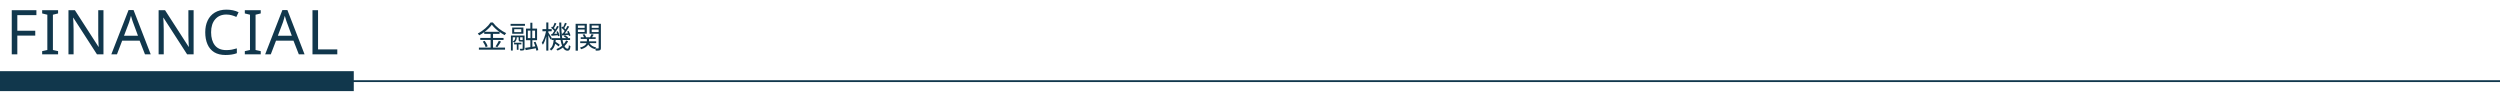
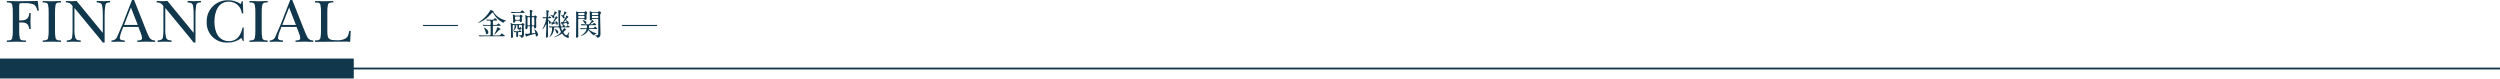
- <svg xmlns="http://www.w3.org/2000/svg" id="_レイヤー_2" data-name="レイヤー 2" viewBox="0 0 679.74 24.77">
-   <defs>
-     <style>
-       .cls-1 {
-         font-size: 8.31px;
-         letter-spacing: .05em;
-       }
- 
-       .cls-1, .cls-2 {
-         font-family: YuMinPr6N-Regular-83pv-RKSJ-H, 'Yu Mincho Pr6N';
-       }
- 
-       .cls-1, .cls-2, .cls-3 {
-         fill: #11374c;
-       }
- 
-       .cls-2 {
-         font-size: 16.8px;
-         letter-spacing: .03em;
-       }
- 
-       .cls-3 {
-         stroke-width: 0px;
-       }
- 
-       .cls-4 {
-         fill: none;
-         stroke: #11374c;
-         stroke-miterlimit: 10;
-         stroke-width: .5px;
-       }
-     </style>
-   </defs>
-   <g id="_レイヤー_1-2" data-name="レイヤー 1">
-     <text class="cls-2" transform="translate(1.57 14.78)">
-       <tspan x="0" y="0">FINANCIAL</tspan>
-     </text>
-     <text class="cls-1" transform="translate(129.6 13.1)">
-       <tspan x="0" y="0">金融機関</tspan>
-     </text>
-     <line class="cls-4" y1="22.06" x2="679.74" y2="22.06" />
-     <rect class="cls-3" y="19.35" width="96.19" height="5.42" />
-   </g>
+ <svg xmlns="http://www.w3.org/2000/svg" id="info07-tit" width="679.74" height="21.34" viewBox="0 0 679.74 21.34">
+   <path id="パス_89" data-name="パス 89" d="M10.56,2.91h-.39c-.2-.72-.37-1.43-1.13-1.75A6.443,6.443,0,0,0,6.55.86C5.21.86,5.26.74,5.22,1.8V5.56c2.3.1,2.64-.82,2.74-2.03h.39c-.02.76-.03,1.53-.07,2.29.03.69.05,1.39.07,2.08H7.96C7.73,6.14,6.84,6.1,5.22,6.1V8.22a9.522,9.522,0,0,0,.17,2.22c.25.67,1.08.54,1.66.57v.39c-.86-.02-1.73-.05-2.59-.07-.86.02-1.7.05-2.59.07v-.39c.54,0,1.23,0,1.44-.57a9.523,9.523,0,0,0,.17-2.23V3.46a9.481,9.481,0,0,0-.17-2.23C3.09.66,2.4.66,1.87.66V.27C2.89.29,3.89.32,4.88.34,6.68.32,8.48.29,10.27.27l.27,2.64Z" fill="#11374c" />
+   <path id="パス_90" data-name="パス 90" d="M13.23,3.46a9.481,9.481,0,0,0-.17-2.23c-.22-.57-.91-.57-1.44-.57V.27c.81.02,1.61.05,2.42.07.86-.02,1.7-.05,2.54-.07V.66c-.54,0-1.23,0-1.45.57a9.523,9.523,0,0,0-.17,2.23V8.2a9.481,9.481,0,0,0,.17,2.23c.22.57.91.57,1.45.57v.39c-.79-.02-1.61-.05-2.42-.07-.84.02-1.7.05-2.54.07V11c.54,0,1.23,0,1.44-.57a9.523,9.523,0,0,0,.17-2.23V3.46Z" fill="#11374c" />
+   <path id="パス_91" data-name="パス 91" d="M19.73,1.66A1.932,1.932,0,0,0,17.9.65V.26c.54.02,1.06.05,1.6.07.44-.02.89-.05,1.33-.07l7.09,8.65h.03V4.24a14.838,14.838,0,0,0-.15-2.59C27.6.71,27.14.78,26.3.64V.25c.62.02,1.23.05,1.85.07C28.74.3,29.31.27,29.93.25V.64c-.62.07-1.06.02-1.28.74a16.241,16.241,0,0,0-.2,2.94v7.24h-.5c-.37-.45-.74-.92-1.11-1.39L20.27,2.21h-.03V7.86a8.013,8.013,0,0,0,.25,2.45c.29.66.84.62,1.46.69v.39c-.64-.02-1.29-.05-1.93-.07-.62.02-1.24.05-1.86.07V11c.65-.07,1.28-.1,1.44-.82a13.6,13.6,0,0,0,.13-2.32Z" fill="#11374c" />
+   <path id="パス_92" data-name="パス 92" d="M33.37,7.74a9.743,9.743,0,0,0-.81,2.54c0,.72.86.67,1.36.72v.39c-.62-.02-1.23-.05-1.85-.07-.59.02-1.16.05-1.75.07V11a1.619,1.619,0,0,0,1.61-1.19c.47-1.08.92-2.13,1.39-3.21L35.89,0h.57l3.39,8.53a12.485,12.485,0,0,0,.87,1.85,1.856,1.856,0,0,0,1.45.62v.39c-.79-.02-1.6-.05-2.39-.07-.81.02-1.63.05-2.44.07V11c.47-.02,1.29.02,1.29-.64a3.79,3.79,0,0,0-.34-1.31l-.66-1.73H33.48l-.15.42Zm4.08-.96L35.6,2.04,33.74,6.78Z" fill="#11374c" />
+   <path id="パス_93" data-name="パス 93" d="M44.43,1.66A1.932,1.932,0,0,0,42.6.65V.26c.54.02,1.06.05,1.6.07.44-.02.89-.05,1.33-.07l7.09,8.65h.03V4.24a14.838,14.838,0,0,0-.15-2.59C52.3.71,51.84.78,51,.64V.25c.62.02,1.23.05,1.85.07C53.44.3,54.01.27,54.63.25V.64c-.62.07-1.06.02-1.28.74a16.241,16.241,0,0,0-.2,2.94v7.24h-.5c-.37-.45-.74-.92-1.11-1.39L44.97,2.21h-.03V7.86a8.013,8.013,0,0,0,.25,2.45c.29.66.84.62,1.46.69v.39c-.64-.02-1.29-.05-1.93-.07-.62.02-1.24.05-1.86.07V11c.65-.07,1.28-.1,1.44-.82a13.6,13.6,0,0,0,.13-2.32V1.66Z" fill="#11374c" />
+   <path id="パス_94" data-name="パス 94" d="M65.76.32h.25l.13,3.31h-.39A3.494,3.494,0,0,0,62.21.45C59.2.45,58.3,3.42,58.3,5.94s.97,5.24,3.95,5.24c2.35,0,3.21-1.68,3.71-3.7h.3v3.68h-.22l-.4-.86a5.607,5.607,0,0,1-3.71,1.26A5.354,5.354,0,0,1,56.2,5.93,5.656,5.656,0,0,1,62.08.07a5.768,5.768,0,0,1,3.41,1.04Z" fill="#11374c" />
+   <path id="パス_95" data-name="パス 95" d="M69.43,3.46a9.481,9.481,0,0,0-.17-2.23c-.22-.57-.91-.57-1.44-.57V.27c.81.02,1.61.05,2.42.07.86-.02,1.7-.05,2.54-.07V.66c-.54,0-1.23,0-1.45.57a9.524,9.524,0,0,0-.17,2.23V8.2a9.481,9.481,0,0,0,.17,2.23c.22.57.91.57,1.45.57v.39c-.79-.02-1.61-.05-2.42-.07-.84.02-1.7.05-2.54.07V11c.54,0,1.23,0,1.44-.57a9.524,9.524,0,0,0,.17-2.23Z" fill="#11374c" />
+   <path id="パス_96" data-name="パス 96" d="M76.38,7.74a9.743,9.743,0,0,0-.81,2.54c0,.72.86.67,1.36.72v.39c-.62-.02-1.23-.05-1.85-.07-.59.02-1.16.05-1.75.07V11a1.619,1.619,0,0,0,1.61-1.19c.47-1.08.92-2.13,1.39-3.21L78.9,0h.57l3.39,8.53a12.485,12.485,0,0,0,.87,1.85,1.856,1.856,0,0,0,1.45.62v.39c-.79-.02-1.6-.05-2.39-.07-.81.02-1.63.05-2.44.07V11c.47-.02,1.29.02,1.29-.64a3.79,3.79,0,0,0-.34-1.31l-.66-1.73H76.49l-.15.42Zm4.08-.96L78.61,2.04,76.75,6.78Z" fill="#11374c" />
+   <path id="パス_97" data-name="パス 97" d="M87.28,3.46a9.481,9.481,0,0,0-.17-2.23C86.89.66,86.2.66,85.66.66V.27c.81.02,1.6.05,2.4.07.86-.02,1.7-.05,2.55-.07V.66c-.54,0-1.23,0-1.44.57A9.524,9.524,0,0,0,89,3.46V8.43c0,2.15.34,2.5,2.47,2.5a4.3,4.3,0,0,0,2.38-.42c.84-.52.94-1.16,1.09-2.1h.42l-.15,2.97c-.29-.02-.59-.03-.87-.07-2.89.05-5.8.05-8.69.07v-.39c.54,0,1.23,0,1.45-.57a9.524,9.524,0,0,0,.17-2.23V3.46Z" fill="#11374c" />
+   <path id="パス_98" data-name="パス 98" d="M134.2,3.3c0,.05.05.12.13.23a5.533,5.533,0,0,0,2.95,1.97,3.332,3.332,0,0,1,.38.1c0,.02-.02.03-.25.12-.1.04-.37.18-.43.32-.05.12-.07.15-.12.15a4.245,4.245,0,0,1-.8-.46,5.974,5.974,0,0,1-1.89-2.07c-.15-.26-.17-.28-.22-.28s-.08.03-.13.08c-.39.41-.82.86-.94.97a7.681,7.681,0,0,1-2.91,1.83c-.02,0-.06,0-.06-.03a1.484,1.484,0,0,1,.25-.18,9.524,9.524,0,0,0,3.12-3.17c.07-.17.08-.2.13-.2.03,0,.8.33.82.46,0,.02-.04.13-.04.16Zm1.37,6.33c.26,0,.32,0,.42-.07.07-.07.35-.48.44-.48a3.635,3.635,0,0,1,.54.39c.26.19.29.22.29.28,0,.1-.17.11-.5.11h-5.09c-.19,0-.76,0-1.05.02-.03,0-.16.03-.18.03s-.04-.03-.07-.06l-.17-.19a.219.219,0,0,1-.03-.05c0-.02,0-.03.02-.03.06,0,.32.03.37.03.38.02.75.03,1.14.03h1.45c.07,0,.19,0,.24-.1.02-.06.02-1,.02-1.16,0-.12,0-1.21-.02-1.27a.214.214,0,0,0-.22-.1h-.46c-.19,0-.76,0-1.05.02-.02,0-.15.03-.17.03s-.04-.03-.07-.06l-.16-.19a.219.219,0,0,1-.03-.05c0-.02,0-.03.02-.03.06,0,.32.03.37.03q.555.03,1.14.03h.41c.25,0,.25-.1.25-.45q0-.75-.25-.75s-.44,0-.59.02c-.02,0-.12.02-.14.02s-.04-.02-.06-.05l-.13-.19a.163.163,0,0,1-.03-.06c0-.02,0-.02.02-.02.04,0,.22.02.25.02.27.02.71.03.98.03h.39c.32,0,.33-.02.37-.06.06-.07.27-.39.34-.39.04,0,.63.45.63.55,0,.12-.14.12-.37.12h-.56c-.26,0-.26.11-.26.47,0,.7,0,.73.25.73h.34c.42,0,.51,0,.66-.19.17-.21.18-.23.25-.23a1.883,1.883,0,0,1,.64.54c0,.11-.18.11-.45.11h-1.44c-.18,0-.25.05-.25.26V9.43c0,.15.05.22.25.22h1.29Zm-2.79-.85c0,.37-.23.51-.4.51-.21,0-.22-.07-.36-.65a3.537,3.537,0,0,0-.35-.88.993.993,0,0,1-.11-.2c0-.04.04-.04.07-.04.1.02,1.15.51,1.15,1.25Zm3.34-.86c0,.07-.02.08-.27.17-.17.07-.23.12-.6.55a6.288,6.288,0,0,1-.85.79c-.02,0-.04-.03-.04-.05a1.572,1.572,0,0,1,.18-.31,5.768,5.768,0,0,0,.63-1.49c.02-.08.03-.18.09-.18a.278.278,0,0,1,.13.03c.1.05.73.38.73.48Z" fill="#11374c" />
+   <path id="パス_99" data-name="パス 99" d="M141.66,6.52c.18,0,.23-.06.24-.07.08-.12.12-.17.19-.17s.55.21.55.35c0,.05-.07.1-.18.17-.02.02-.07.04-.07.28,0,.36.08,2.17.08,2.27,0,.83-.49.92-.61.92-.05,0-.09,0-.12-.05a1.791,1.791,0,0,0-.26-.33c-.06-.06-.39-.31-.39-.31,0-.03.02-.03.03-.03s.49.05.58.05c.22,0,.22-.05.22-.46V7c0-.17-.06-.24-.24-.24h-.34c-.25,0-.25.05-.25.54,0,.09,0,.28.14.28a.308.308,0,0,0,.28-.21.933.933,0,0,0,.07-.15c.02,0,.02.06.02.09a.808.808,0,0,0,.05.27c.02.03.16.16.16.2,0,.1-.18.27-.56.27-.56,0-.56-.29-.56-.62V6.97c0-.2-.07-.2-.2-.2h-.3c-.11,0-.12,0-.12.02s.03.05.07.06c.32.07.35.07.35.16,0,.04-.02.05-.07.07-.09.04-.09.08-.1.15-.07.78-.84,1.29-.84,1.17,0-.03.1-.13.12-.17a2.015,2.015,0,0,0,.32-1.21c0-.25-.12-.25-.21-.25-.17,0-.23,0-.27.06s-.04.09-.04.46c0,.62.02,1.02.03,1.39,0,.12.06,1.15.06,1.23a.364.364,0,0,1-.36.41c-.11,0-.17-.07-.19-.22V9.08c0-.49,0-1.9-.05-2.27,0-.07-.07-.37-.07-.44,0-.03,0-.1.08-.1a.8.8,0,0,1,.35.16.514.514,0,0,0,.39.12h1.99Zm-.56-3.24a1.216,1.216,0,0,0,.41-.03c.09-.04.37-.46.46-.46s.66.48.66.6-.09.11-.32.11h-1.92a10.118,10.118,0,0,0-1.05.03c-.02,0-.15.02-.17.02s-.04-.02-.07-.05l-.16-.19a.163.163,0,0,1-.03-.06.02.02,0,0,1,.02-.02c.06,0,.32.02.37.02.41.02.76.03,1.15.03h.68Zm.06.97c.07,0,.17,0,.22-.07.13-.17.15-.19.2-.19.11,0,.53.31.53.42,0,.06-.04.08-.18.19-.02.02-.07.05-.07.27,0,.11.04.63.04.75,0,.26-.12.37-.38.37-.15,0-.17-.07-.19-.23s-.16-.15-.23-.15h-.78c-.15,0-.18.03-.21.22a.386.386,0,0,1-.42.35c-.15,0-.16-.23-.17-.33V5.29a8.71,8.71,0,0,0-.04-.88c0-.06-.07-.36-.07-.4s.02-.06.07-.06a.894.894,0,0,1,.31.11c.29.17.32.18.44.18h.91Zm-1.51,4.27a.163.163,0,0,1-.03-.06.02.02,0,0,1,.02-.02c.07,0,.81.06.96.06.4,0,.44,0,.56-.14.07-.08.12-.14.18-.14a.811.811,0,0,1,.44.39c0,.11-.15.11-.44.11h-.23c-.14,0-.26,0-.26.27,0,.05.05.75.05.77,0,.28-.33.32-.4.32s-.15-.02-.15-.29c0-.06.02-.37.02-.4V8.94c0-.07,0-.22-.17-.22-.05,0-.28.03-.32.03-.02,0-.04-.02-.07-.05l-.16-.19ZM141.1,5.4c.2,0,.26-.02.26-.66,0-.27-.12-.27-.24-.27h-.85c-.2,0-.24.08-.24.27,0,.63.06.66.27.66h.81Zm3.72,1.74a.21.21,0,0,0-.23.23V8.82s0,.24.21.24c.03,0,.43-.05.54-.07.09-.02.21-.03.21-.17a1.486,1.486,0,0,0-.06-.25c-.02-.09-.22-.56-.22-.57,0-.03,0-.05.03-.05a2.056,2.056,0,0,1,1,1.44.494.494,0,0,1-.43.51c-.2,0-.21-.09-.23-.5,0-.11-.02-.21-.14-.21a20.146,20.146,0,0,0-2.1.6,1.11,1.11,0,0,1-.27.17c-.16,0-.36-.6-.36-.7,0-.07.03-.1.13-.1.06,0,.36.03.42.03.23,0,.75,0,.76-.19V7.37c0-.25-.12-.25-.22-.25h-.2c-.22,0-.22.16-.22.31,0,.17,0,.52-.36.52-.22,0-.23-.11-.23-.27,0-.06.02-.36.02-.44,0-.22.04-.58.04-1.29a9.8,9.8,0,0,0-.07-1.57c0-.03-.04-.21-.04-.22,0-.04.06-.04.07-.04a1.427,1.427,0,0,1,.37.16c.21.12.22.12.36.12h.27c.22,0,.22-.11.22-.35,0-.07,0-.75-.02-.97,0-.04-.03-.25-.03-.3,0-.08.02-.09.1-.09.06,0,.69.12.69.3,0,.04-.17.2-.18.24a4.543,4.543,0,0,0-.06.92c0,.14.02.25.22.25h.27a.265.265,0,0,0,.23-.09c.12-.12.12-.13.17-.13s.51.22.51.41c0,.05-.15.23-.17.28a3.179,3.179,0,0,0-.04.73c0,.24.02,1.41.02,1.68a.386.386,0,0,1-.42.44c-.17,0-.17-.05-.17-.41,0-.2-.16-.2-.24-.2h-.16Zm-.94-.22c.21,0,.22-.16.22-.27V4.97c0-.15,0-.31-.22-.31h-.24c-.21,0-.22.16-.22.27V6.61c0,.15,0,.31.22.31Zm1.15,0c.15,0,.25-.02.25-.27V5.19c0-.48,0-.53-.25-.53h-.19c-.15,0-.25,0-.25.26V6.48c0,.37,0,.44.25.44h.19Z" fill="#11374c" />
+   <path id="パス_100" data-name="パス 100" d="M149.23,4.93c-.16,0-.21.04-.21.21,0,.21,0,.23.11.3.32.19.65.4.65.71a.318.318,0,0,1-.29.32c-.18,0-.21-.16-.26-.44-.03-.21-.1-.42-.17-.42-.05,0-.05.13-.05.17,0,.37-.02,2.05-.02,2.39,0,.27.02,1.46,0,1.66-.02.3-.22.41-.34.41-.08,0-.22-.06-.22-.27,0-.24.08-1.64.1-1.94,0-.23.02-1.07.02-1.36,0-.14,0-.16-.02-.16s-.37.64-.43.75c-.15.26-.47.73-.62.73a.02.02,0,0,1-.02-.02s.3-.57.35-.68a9,9,0,0,0,.71-2.18c0-.12-.11-.16-.22-.16-.09,0-.53.03-.57.03-.02,0-.03,0-.07-.06l-.13-.17c-.05-.06-.06-.07-.06-.08s.02-.02.03-.02c.13,0,.74.04.86.04.18,0,.23-.04.23-.19,0-.12,0-1.15-.02-1.23,0-.07-.02-.36-.02-.41,0-.07.02-.09.08-.09a3.392,3.392,0,0,1,.43.11c.14.03.22.08.22.15s-.17.26-.18.31-.07,1.22-.07,1.27c0,.09.02.11.13.11.05,0,.06-.03.17-.19.04-.07.07-.11.12-.11.03,0,.45.31.45.42,0,.03-.02.09-.16.09h-.5Zm2.48,2.26s.24,0,.24-.22c0-.08-.03-.41-.04-.47-.06-.85-.07-1.1-.07-2.22a7.066,7.066,0,0,0-.04-1.25c0-.02-.03-.15-.03-.17,0-.06.02-.09.08-.09.12,0,.77.1.77.21,0,.05-.18.21-.2.25a8.051,8.051,0,0,0-.15,1.73,10.462,10.462,0,0,0,.17,2.11.21.21,0,0,0,.22.13h.32s.12,0,.12-.09c0-.12-.22-.53-.33-.53-.07,0-.08,0-.1-.03-.02-.05-.12-.48-.12-.5s.02-.04.05-.04.22.03.25.03c.19,0,.2,0,.82-1.09a4.61,4.61,0,0,0,.27-.57c.04-.13.07-.16.11-.16a1.51,1.51,0,0,1,.51.39c0,.06-.23.2-.27.23a2.513,2.513,0,0,0-.41.51c0,.06.07.1.19.19.14.1.61.44.61.76a.387.387,0,0,1-.34.37c-.17,0-.22-.22-.23-.3s-.02-.14-.12-.14a3.5,3.5,0,0,0-1.05.3c0,.02.12.07.15.08.32.12.47.3.47.43,0,.02-.02.11-.02.12,0,.06.06.06.09.06h.25c.07,0,.14,0,.23-.14s.12-.19.2-.19.6.33.6.43c0,.12-.16.12-.24.12h-1.93c-.06,0-.17,0-.17.15,0,.09.02.13.19.55.07.15.07.17.12.17.13,0,.43-.69.52-.69.04,0,.53.35.53.49,0,.07-.1.08-.17.1-.21.04-.56.52-.56.62,0,.21.63.78.79.78s.27-.17.6-.7c.15-.23.17-.26.19-.26s.02.02.02.03c0,.03-.23.8-.23.95,0,.07.12.42.12.48,0,.14-.13.17-.22.17-.63,0-1.28-.71-1.47-.94-.17-.19-.19-.22-.22-.22s-.41.27-.49.32a5.505,5.505,0,0,1-1.54.7c-.02,0-.06,0-.06-.04s.04-.07.08-.09a4.008,4.008,0,0,0,1.77-1.3c0-.02-.21-.44-.27-.6-.04-.1-.18-.51-.22-.57a.269.269,0,0,0-.26-.11h-.89c-.23,0-.25.07-.27.35a3.1,3.1,0,0,1-1.18,2.31c-.02,0-.04,0-.04-.05s.31-.61.36-.72a3.705,3.705,0,0,0,.34-1.62c0-.08,0-.26-.22-.26-.07,0-.36.03-.41.03-.02,0-.03,0-.08-.06l-.14-.17a.423.423,0,0,1-.05-.07c0-.02.02-.02.03-.02.06,0,.32.02.37.02.52.03.85.03,1.13.03h.97ZM150.7,4.53a.5.5,0,0,1,.05.18.216.216,0,0,1-.21.23c-.16,0-.25-.09-.41-.35a1.561,1.561,0,0,0-.37-.42c-.04-.03-.09-.08-.09-.11s.02-.04.06-.04c.08,0,.56.19.64.19.06,0,.09,0,.32-.66a2.961,2.961,0,0,0,.11-.43c0-.03,0-.07.05-.07.02,0,.61.33.61.44,0,.06-.27.14-.3.17a8.584,8.584,0,0,0-.53.7c0,.02.07.13.08.16Zm.32,1.19s.02-.03.04-.03c.08,0,.62.32.62.74,0,.17-.14.33-.25.33-.13,0-.17-.18-.2-.31-.02-.07-.02-.11-.1-.11-.29.06-.89.21-.95.33-.02.05-.04.08-.09.08s-.07-.04-.09-.12c-.02-.17-.08-.48-.08-.52s.02-.06.05-.06.19.03.23.03c.1,0,.15,0,.73-1.2.02-.04.14-.33.16-.37.03-.08.05-.11.07-.11,0,0,.49.26.49.42,0,.08-.06.1-.13.11-.17.03-.54.56-.71.81a2.339,2.339,0,0,0-.21.32c0,.07.09.07.11.07a2.4,2.4,0,0,0,.46-.05c.08-.12-.15-.25-.15-.36Zm.51,3.39c-.16,0-.19-.08-.32-.41a2.6,2.6,0,0,0-.38-.71c-.05-.07-.06-.08-.06-.1s.03-.02.04-.02c.09,0,1,.28,1,.91a.31.31,0,0,1-.28.33Zm1.92-5.87s-.02-.09-.02-.11,0-.03.03-.03c.06,0,.63.25.63.37,0,.05-.02.06-.15.12a4.5,4.5,0,0,0-.61.78c0,.03,0,.04.08.13a.49.49,0,0,1,.13.32.211.211,0,0,1-.2.22c-.13,0-.16-.03-.35-.38a1.366,1.366,0,0,0-.41-.42c-.02-.02-.07-.05-.07-.08s.07-.06.12-.06a1.021,1.021,0,0,1,.37.08c.02,0,.07.03.1.02a2.23,2.23,0,0,0,.34-.96Zm.32,2.24s-.49.52-.49.53c0,.04.08.04.12.04a3.6,3.6,0,0,0,.56-.05c.05-.02.07-.03.07-.09-.02-.12-.17-.43-.27-.43Z" fill="#11374c" />
+   <path id="パス_101" data-name="パス 101" d="M158.7,3.3a.294.294,0,0,0,.25-.08c.12-.12.16-.16.24-.16.13,0,.49.28.49.42,0,.05-.17.23-.18.29a8.6,8.6,0,0,0-.02,1.18c0,.18,0,.47-.37.47-.14,0-.16-.05-.22-.2-.04-.1-.07-.1-.25-.1h-1.17c-.12,0-.23,0-.26.15V6.53c0,.71,0,2.48.02,2.87,0,.07.02.31.02.37a.463.463,0,0,1-.42.5c-.22,0-.22-.22-.22-.32,0-.16.03-.93.03-1.1.02-.79.02-1.5.02-3.32V3.91c0-.1-.03-.59-.03-.71,0-.04,0-.1.04-.1a3.375,3.375,0,0,1,.38.13.664.664,0,0,0,.31.07h1.37Zm-1.25.22c-.24,0-.24.03-.24.26,0,.3,0,.32.24.32h1.25c.23,0,.23-.03.23-.26,0-.29,0-.31-.23-.31h-1.25Zm0,.8c-.23,0-.23.03-.23.29s0,.3.23.3h1.25c.12,0,.23,0,.23-.15,0-.4,0-.44-.23-.44Zm.52,2.31a.219.219,0,0,1-.03-.05c0-.02,0-.03.02-.03.06,0,.32.03.37.03.4.02.75.03,1.14.03h.47c.26,0,.32-.07.79-.72a1.393,1.393,0,0,0,.17-.44c0-.04.02-.06.05-.06a1.814,1.814,0,0,1,.54.46c0,.08-.02.09-.24.15a3.521,3.521,0,0,0-.76.59c0,.03.03.03.09.03h.14c.4,0,.44,0,.53-.12.17-.24.18-.27.26-.27.11,0,.58.37.58.5s-.17.12-.44.12h-1.2c-.16,0-.27,0-.28.2,0,.08-.04.43-.04.51,0,.1.07.1.18.1h.67a1.252,1.252,0,0,0,.41-.03c.08-.03.33-.38.42-.38a1.209,1.209,0,0,1,.55.52c0,.12-.17.12-.44.12H160.3c-.17,0-.22,0-.22.08a4.646,4.646,0,0,0,1.58.93,5.379,5.379,0,0,0,.54.13.056.056,0,0,1,.06.05c0,.02-.02.03-.12.06a.853.853,0,0,0-.58.4c0,.03-.04.1-.07.1a4.119,4.119,0,0,1-1.22-1.16c-.2-.25-.22-.28-.26-.28s-.04.02-.13.19a3.135,3.135,0,0,1-1.93,1.37.076.076,0,0,1-.07-.04c0-.02.02-.04.19-.14a3,3,0,0,0,1.3-1.29.944.944,0,0,0,.11-.3c0-.09-.08-.09-.17-.09-.36,0-.76,0-1.09.02-.03,0-.2.03-.25.03-.02,0-.05-.03-.07-.06l-.16-.19a.219.219,0,0,1-.03-.05c0-.02,0-.03.02-.03.05,0,.26.03.3.03.09,0,.78.03,1.06.03.39,0,.43,0,.46-.05a2.247,2.247,0,0,0,.04-.56c0-.2-.08-.2-.4-.2-.16,0-.61,0-.81.02-.03,0-.16.03-.18.03s-.04-.03-.07-.06l-.17-.19Zm1.47-.46c0,.22-.12.35-.23.35s-.12-.03-.34-.35c-.1-.14-.26-.37-.42-.59a.133.133,0,0,1-.03-.08c0-.02,0-.05.05-.05a1.561,1.561,0,0,1,.45.15c.43.2.53.37.53.56Zm1.79-1.02c-.17,0-.22,0-.27.12a.391.391,0,0,1-.38.27c-.17,0-.21-.12-.21-.23V4.06c0-.12-.04-.72-.04-.86,0-.04.02-.13.09-.13a1.15,1.15,0,0,1,.41.15.586.586,0,0,0,.26.07h1.35a.283.283,0,0,0,.18-.04c.03-.02.21-.21.26-.21s.58.26.58.45c0,.06-.03.1-.14.2-.15.14-.15.21-.15.78,0,.66.1,3.88.1,4.62,0,.51-.06.8-.36,1.02a1.3,1.3,0,0,1-.41.18c-.07,0-.08-.03-.22-.27-.05-.09-.54-.36-.54-.39s.02-.03.11-.03a2.735,2.735,0,0,0,.7-.08c.08-.08.12-.1.12-1.2V5.39c0-.22-.09-.22-.27-.22h-1.18Zm1.22-1.05c.12,0,.22,0,.22-.15,0-.4,0-.45-.22-.45h-1.29c-.12,0-.23,0-.23.16,0,.4,0,.44.23.44Zm-1.3.22c-.22,0-.22.02-.22.34,0,.22,0,.27.22.27h1.3a.308.308,0,0,0,.18-.03c.04-.04.04-.08.04-.44,0-.13-.14-.13-.22-.13h-1.3Z" fill="#11374c" />
+   <line id="線_19" data-name="線 19" x2="679.74" transform="translate(0 18.63)" fill="none" stroke="#11374c" stroke-miterlimit="10" stroke-width="0.5" />
+   <rect id="長方形_7" data-name="長方形 7" width="96.19" height="5.42" transform="translate(0 15.92)" fill="#11374c" />
+   <line id="線_20" data-name="線 20" x1="9.5" transform="translate(115.02 6.93)" fill="none" stroke="#11374c" stroke-miterlimit="10" stroke-width="0.3" />
+   <line id="線_21" data-name="線 21" x2="9.5" transform="translate(169.16 6.93)" fill="none" stroke="#11374c" stroke-miterlimit="10" stroke-width="0.3" />
</svg>
